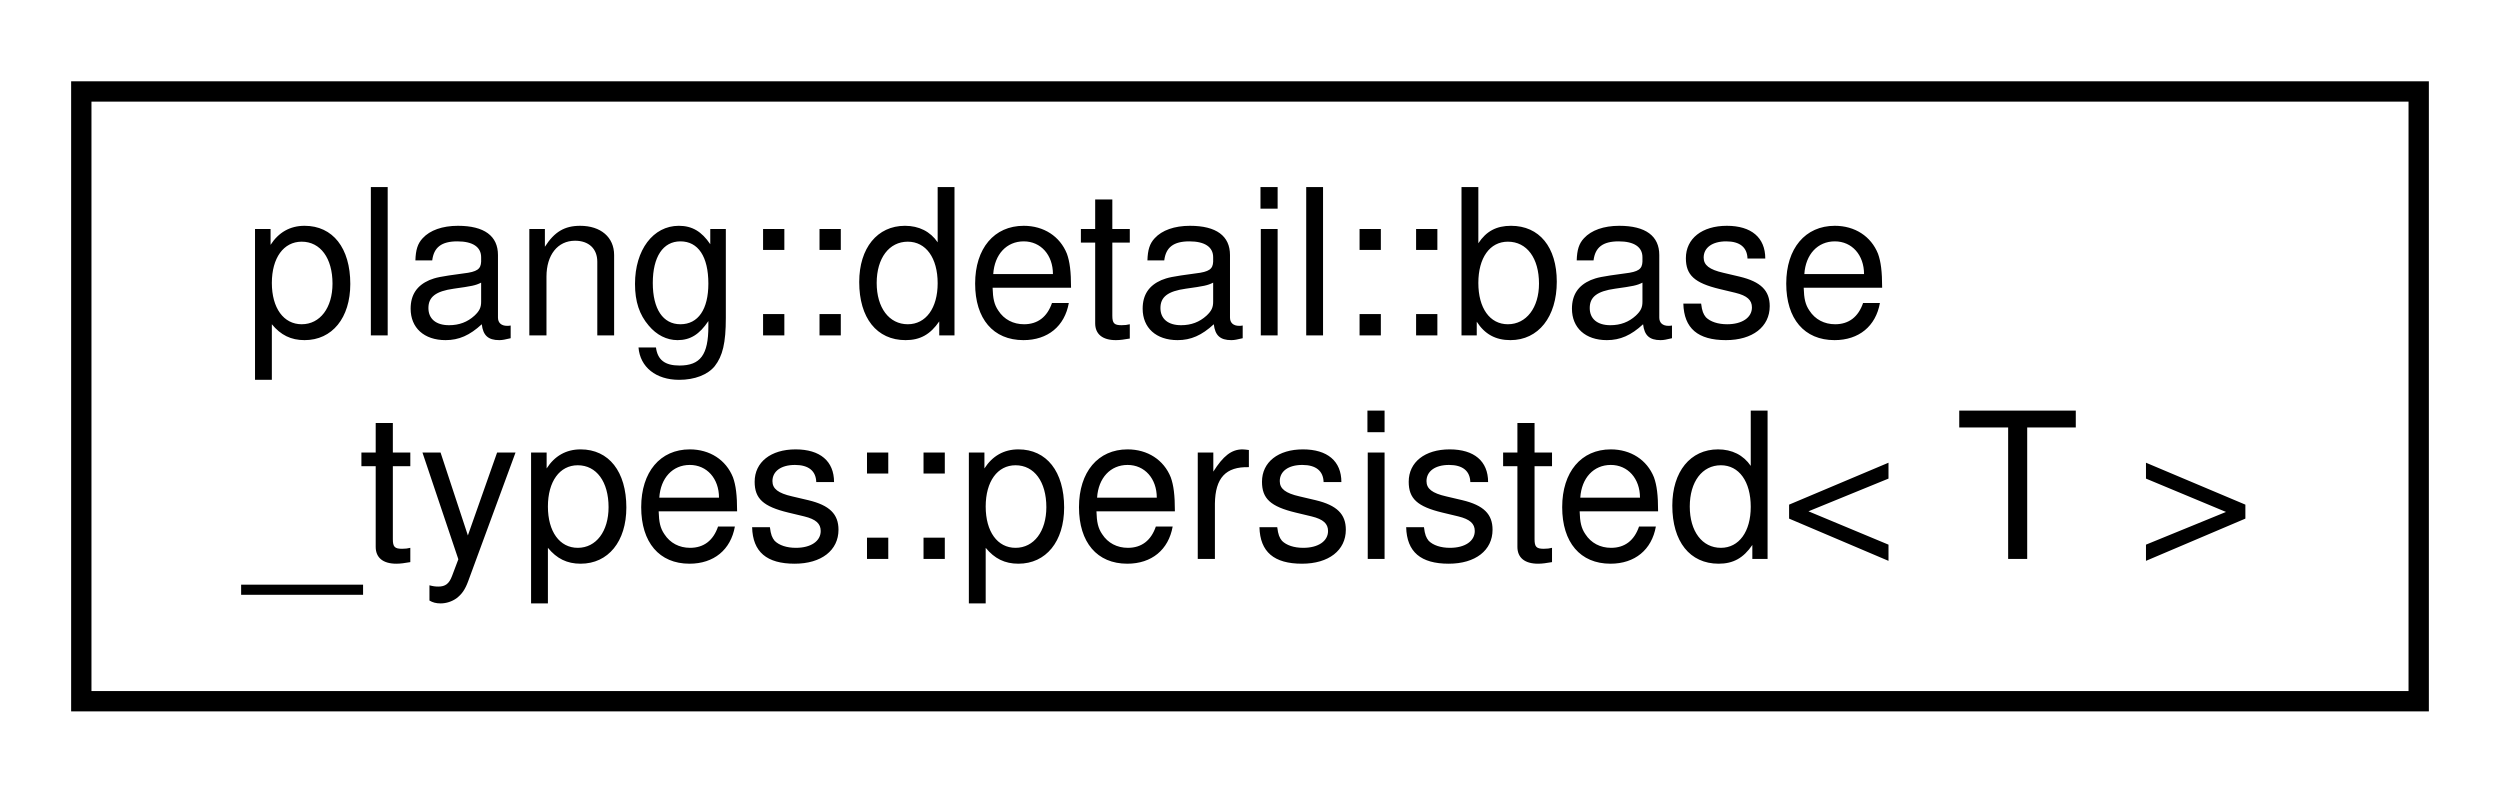
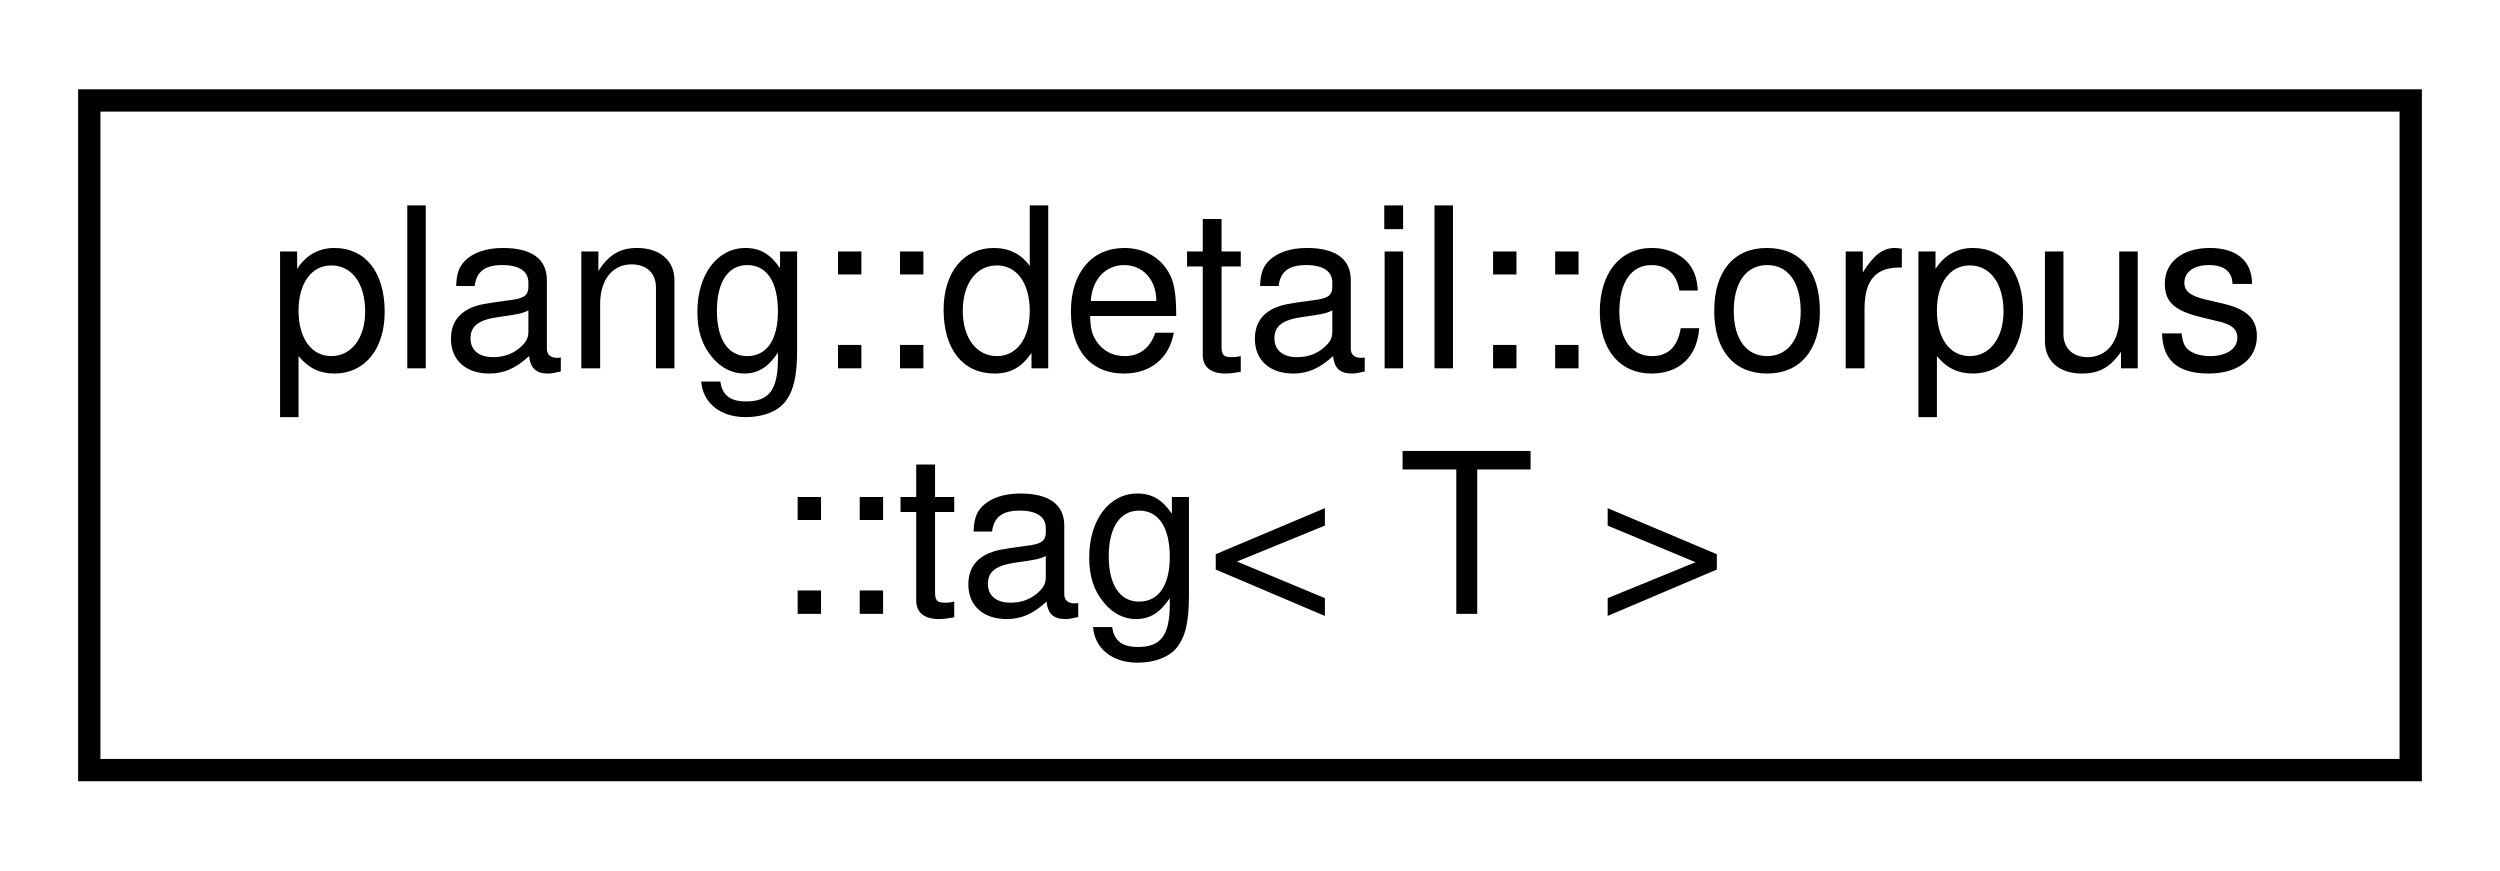
- <svg xmlns="http://www.w3.org/2000/svg" xmlns:xlink="http://www.w3.org/1999/xlink" width="123pt" height="39pt" viewBox="0.00 0.00 123.00 39.00">
+ <svg xmlns="http://www.w3.org/2000/svg" xmlns:xlink="http://www.w3.org/1999/xlink" width="112pt" height="39pt" viewBox="0.00 0.00 112.00 39.00">
  <g id="graph0" class="graph" transform="scale(1 1) rotate(0) translate(4 35)">
    <g id="node1" class="node">
      <g id="a_node1">
-         <a xlink:href="classplang_1_1detail_1_1base__types_1_1persisted.html" target="_top" xlink:title="Base type for persisted classes.">
-           <polygon fill="none" stroke="black" points="0,-0.5 0,-30.5 115,-30.5 115,-0.5 0,-0.5" />
-           <text text-anchor="start" x="8" y="-18.5" font-family="Helvetica,sans-Serif" font-size="10.00">plang::detail::base</text>
-           <text text-anchor="middle" x="57.5" y="-7.5" font-family="Helvetica,sans-Serif" font-size="10.00">_types::persisted&lt; T &gt;</text>
+         <a xlink:href="structplang_1_1detail_1_1corpus_1_1tag.html" target="_top" xlink:title="Tag type for dispatching overloaded functions.">
+           <polygon fill="none" stroke="black" points="0,-0.5 0,-30.5 104,-30.5 104,-0.5 0,-0.5" />
+           <text text-anchor="start" x="8" y="-18.5" font-family="Helvetica,sans-Serif" font-size="10.00">plang::detail::corpus</text>
+           <text text-anchor="middle" x="52" y="-7.5" font-family="Helvetica,sans-Serif" font-size="10.00">::tag&lt; T &gt;</text>
        </a>
      </g>
    </g>
  </g>
</svg>
